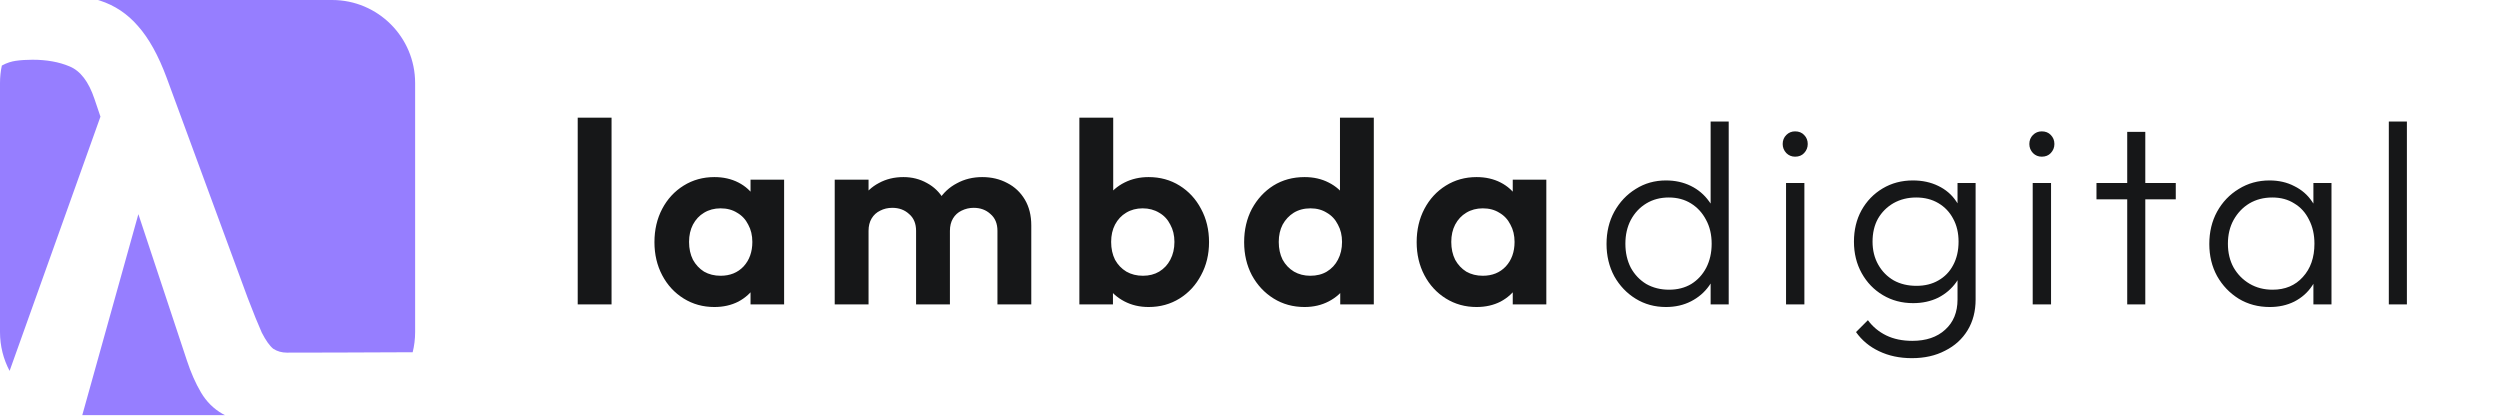
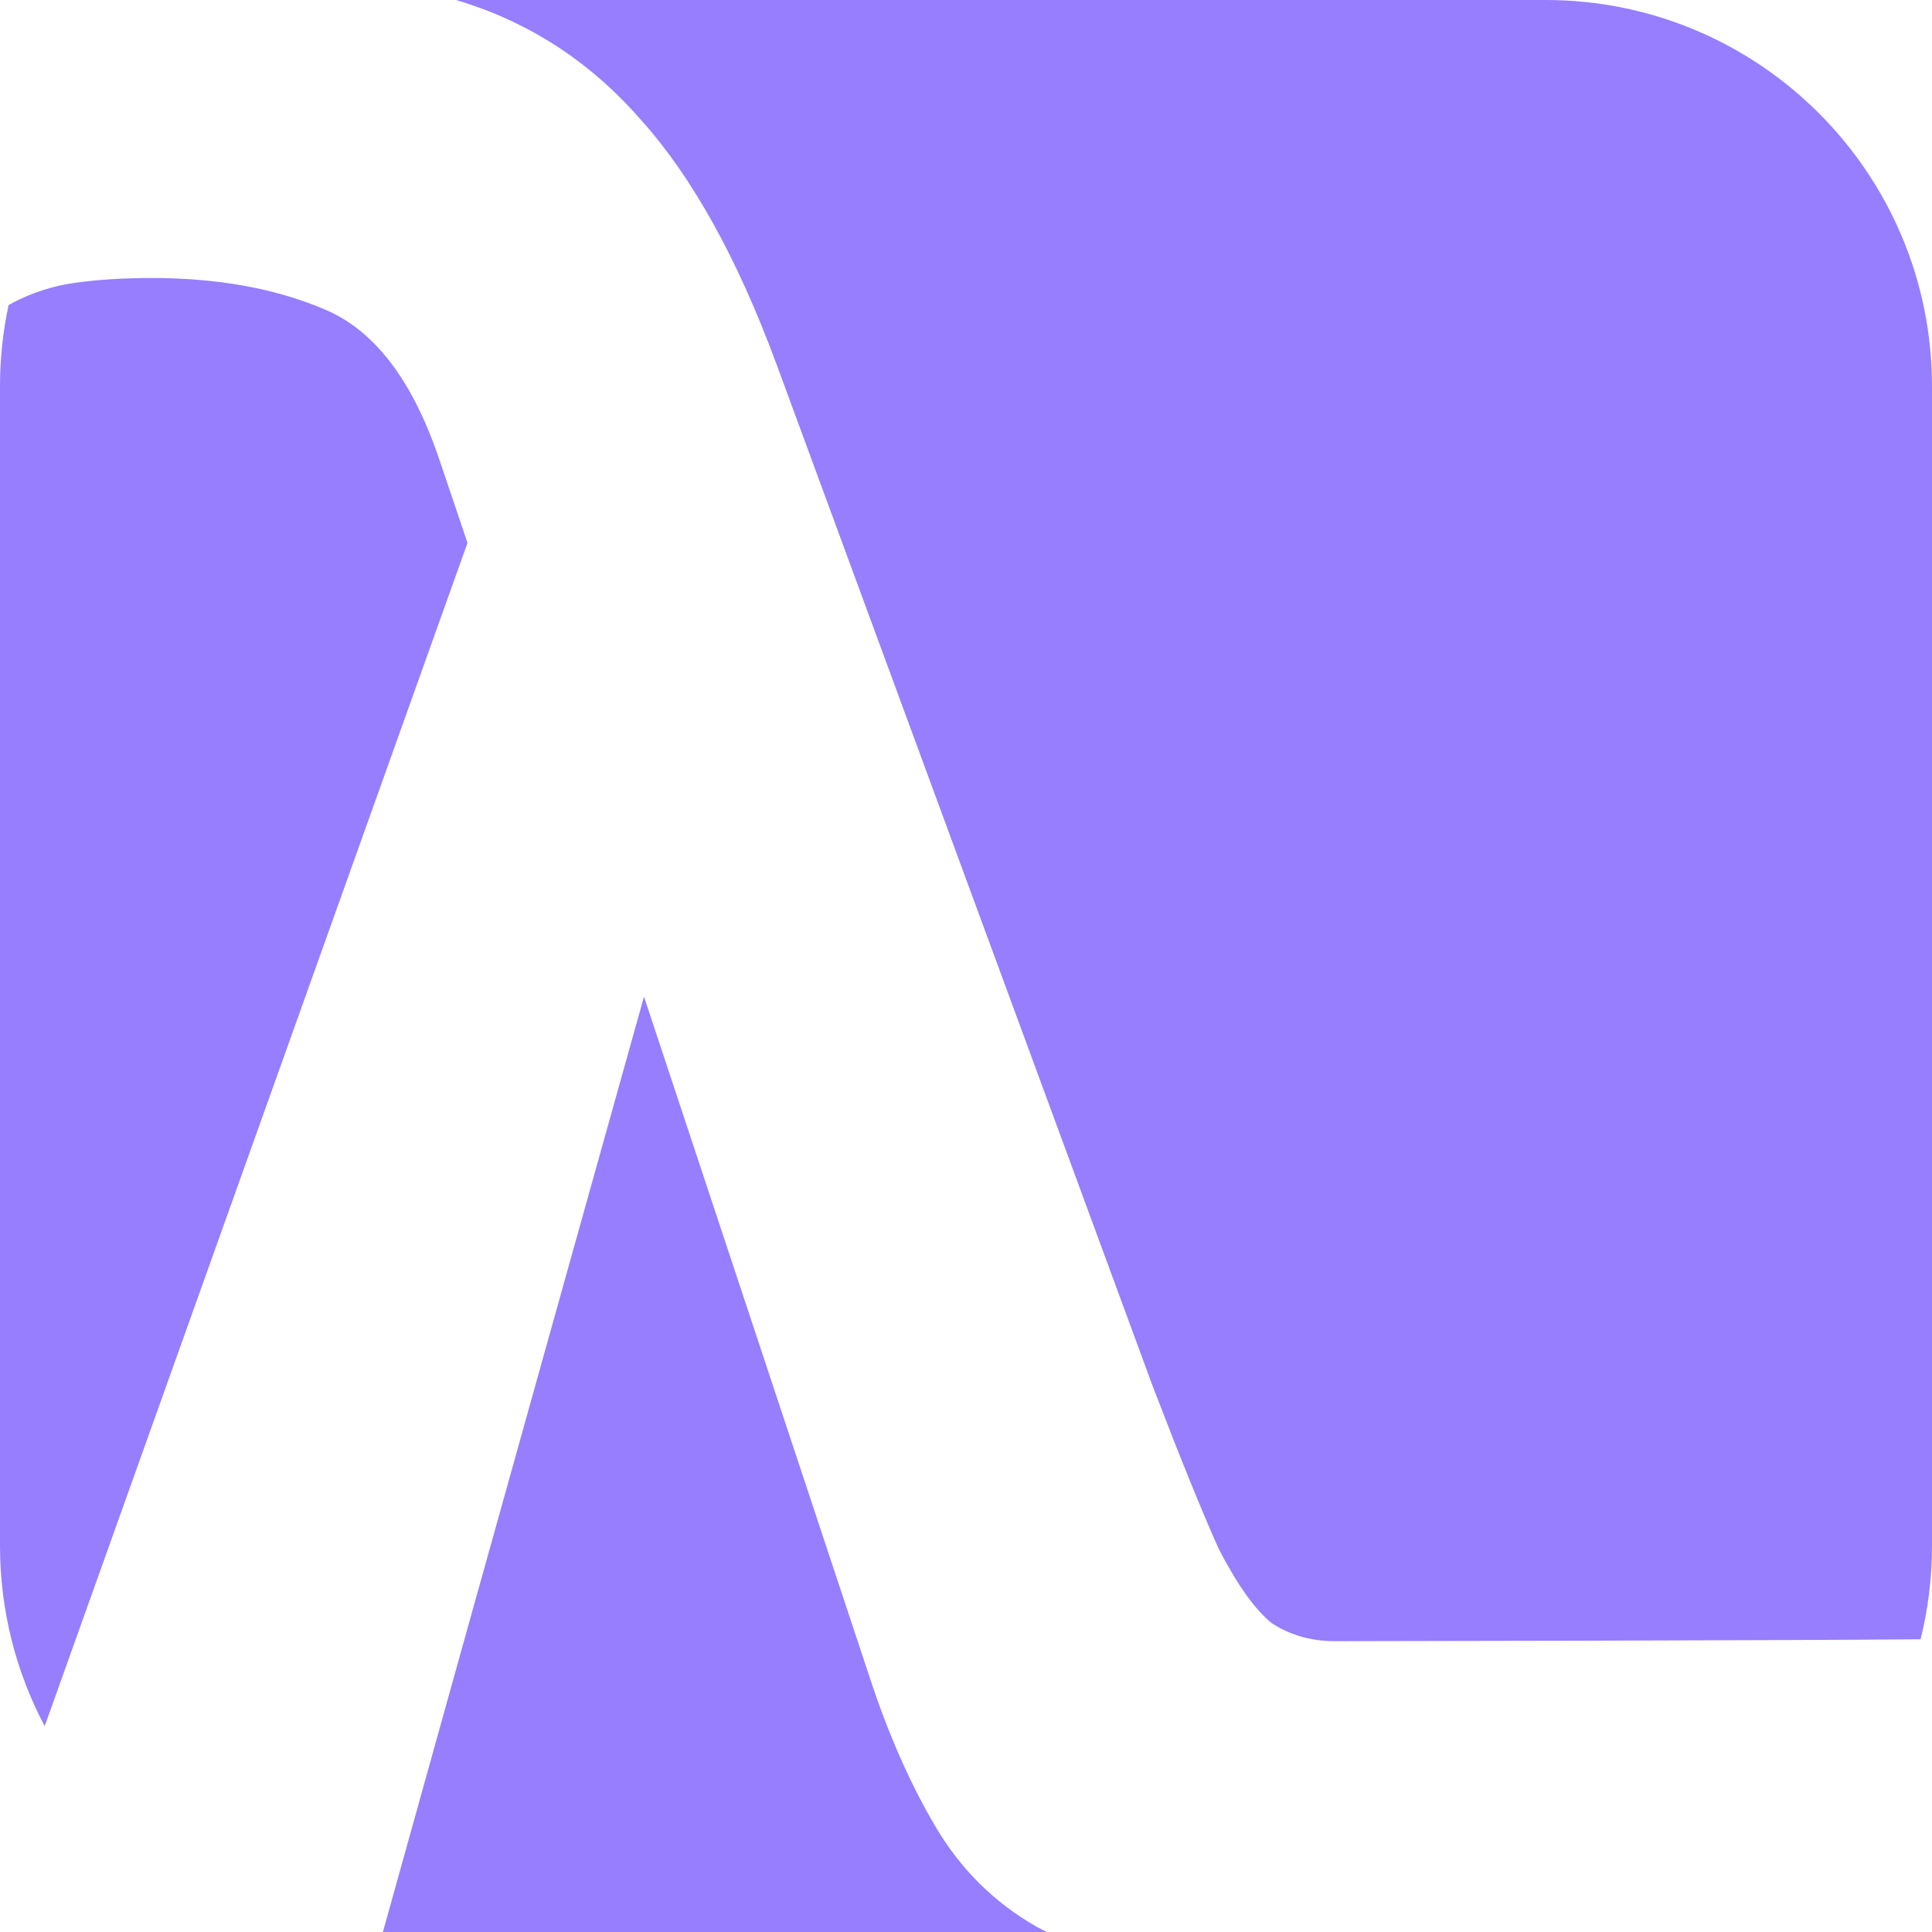
- <svg xmlns="http://www.w3.org/2000/svg" width="271" height="45" viewBox="0 0 271 45" fill="none">
+ <svg xmlns="http://www.w3.org/2000/svg" width="45" height="45" viewBox="0 0 45 45" fill="none">
  <path d="M24.383 45C24.301 44.96 24.221 44.919 24.142 44.876C23.16 44.316 22.375 43.538 21.786 42.539C21.197 41.541 20.687 40.383 20.255 39.065L15 23.214C15 23.214 10.954 37.678 8.919 45C8.946 45 8.973 45 9 45H24.383Z" fill="#967EFF" />
  <path d="M1.041 40.205L10.889 12.645L10.241 10.728C9.613 8.851 8.71 7.673 7.532 7.194C6.393 6.714 5.058 6.475 3.527 6.475C2.859 6.475 2.25 6.515 1.701 6.594C1.29 6.654 0.748 6.797 0.2 7.106C0.069 7.717 0 8.35 0 9V36C0 37.519 0.376 38.95 1.041 40.205Z" fill="#967EFF" />
  <path d="M10.624 0L36 6.50944e-08C40.971 6.50944e-08 45 4.029 45 9V36C45 36.753 44.908 37.484 44.734 38.182C41.548 38.211 31.46 38.226 31.093 38.226C30.543 38.226 30.052 38.086 29.62 37.806C29.227 37.487 28.815 36.908 28.383 36.069C27.99 35.19 27.48 33.932 26.852 32.295L18.075 8.452C17.172 6.015 16.131 4.138 14.954 2.82C13.815 1.502 12.44 0.584 10.83 0.064C10.762 0.043 10.694 0.021 10.624 0Z" fill="#967EFF" />
-   <path d="M62.624 33V12.756H66.292V33H62.624ZM77.438 33.28C76.206 33.28 75.095 32.972 74.106 32.356C73.117 31.74 72.342 30.9 71.782 29.836C71.222 28.772 70.942 27.577 70.942 26.252C70.942 24.908 71.222 23.704 71.782 22.64C72.342 21.576 73.117 20.736 74.106 20.12C75.095 19.504 76.206 19.196 77.438 19.196C78.409 19.196 79.277 19.392 80.042 19.784C80.807 20.176 81.414 20.727 81.862 21.436C82.329 22.127 82.581 22.911 82.618 23.788V28.66C82.581 29.556 82.329 30.349 81.862 31.04C81.414 31.731 80.807 32.281 80.042 32.692C79.277 33.084 78.409 33.28 77.438 33.28ZM78.11 29.892C79.137 29.892 79.967 29.556 80.602 28.884C81.237 28.193 81.554 27.307 81.554 26.224C81.554 25.515 81.405 24.889 81.106 24.348C80.826 23.788 80.425 23.359 79.902 23.06C79.398 22.743 78.801 22.584 78.11 22.584C77.438 22.584 76.841 22.743 76.318 23.06C75.814 23.359 75.413 23.788 75.114 24.348C74.834 24.889 74.694 25.515 74.694 26.224C74.694 26.952 74.834 27.596 75.114 28.156C75.413 28.697 75.814 29.127 76.318 29.444C76.841 29.743 77.438 29.892 78.11 29.892ZM81.358 33V29.36L81.946 26.056L81.358 22.808V19.476H84.998V33H81.358ZM90.483 33V19.476H94.151V33H90.483ZM99.303 33V25.02C99.303 24.236 99.051 23.629 98.547 23.2C98.062 22.752 97.455 22.528 96.727 22.528C96.242 22.528 95.803 22.631 95.411 22.836C95.019 23.023 94.711 23.303 94.487 23.676C94.263 24.049 94.151 24.497 94.151 25.02L92.723 24.32C92.723 23.275 92.947 22.369 93.395 21.604C93.862 20.839 94.487 20.251 95.271 19.84C96.055 19.411 96.942 19.196 97.931 19.196C98.864 19.196 99.714 19.411 100.479 19.84C101.244 20.251 101.851 20.839 102.299 21.604C102.747 22.351 102.971 23.256 102.971 24.32V33H99.303ZM108.123 33V25.02C108.123 24.236 107.871 23.629 107.367 23.2C106.882 22.752 106.275 22.528 105.547 22.528C105.08 22.528 104.642 22.631 104.231 22.836C103.839 23.023 103.531 23.303 103.307 23.676C103.083 24.049 102.971 24.497 102.971 25.02L100.871 24.516C100.946 23.433 101.235 22.5 101.739 21.716C102.243 20.913 102.906 20.297 103.727 19.868C104.548 19.42 105.463 19.196 106.471 19.196C107.479 19.196 108.384 19.411 109.187 19.84C109.99 20.251 110.624 20.848 111.091 21.632C111.558 22.416 111.791 23.349 111.791 24.432V33H108.123ZM124.508 33.28C123.537 33.28 122.66 33.075 121.876 32.664C121.092 32.253 120.467 31.693 120 30.984C119.533 30.275 119.281 29.481 119.244 28.604V23.788C119.281 22.911 119.533 22.127 120 21.436C120.485 20.727 121.12 20.176 121.904 19.784C122.688 19.392 123.556 19.196 124.508 19.196C125.759 19.196 126.879 19.504 127.868 20.12C128.857 20.736 129.632 21.576 130.192 22.64C130.771 23.704 131.06 24.908 131.06 26.252C131.06 27.577 130.771 28.772 130.192 29.836C129.632 30.9 128.857 31.74 127.868 32.356C126.879 32.972 125.759 33.28 124.508 33.28ZM123.892 29.892C124.564 29.892 125.152 29.743 125.656 29.444C126.179 29.127 126.58 28.697 126.86 28.156C127.159 27.596 127.308 26.952 127.308 26.224C127.308 25.515 127.159 24.889 126.86 24.348C126.58 23.788 126.179 23.359 125.656 23.06C125.133 22.743 124.536 22.584 123.864 22.584C123.192 22.584 122.595 22.743 122.072 23.06C121.568 23.359 121.167 23.788 120.868 24.348C120.588 24.889 120.448 25.515 120.448 26.224C120.448 26.952 120.588 27.596 120.868 28.156C121.167 28.697 121.577 29.127 122.1 29.444C122.623 29.743 123.22 29.892 123.892 29.892ZM117.004 33V12.756H120.672V22.808L120.056 26.056L120.644 29.36V33H117.004ZM141.417 33.28C140.166 33.28 139.046 32.972 138.057 32.356C137.068 31.74 136.284 30.9 135.705 29.836C135.145 28.772 134.865 27.577 134.865 26.252C134.865 24.908 135.145 23.704 135.705 22.64C136.284 21.576 137.058 20.736 138.029 20.12C139.018 19.504 140.148 19.196 141.417 19.196C142.388 19.196 143.256 19.392 144.021 19.784C144.805 20.176 145.43 20.727 145.897 21.436C146.382 22.127 146.644 22.911 146.681 23.788V28.604C146.644 29.481 146.392 30.275 145.925 30.984C145.458 31.693 144.833 32.253 144.049 32.664C143.265 33.075 142.388 33.28 141.417 33.28ZM142.033 29.892C142.724 29.892 143.321 29.743 143.825 29.444C144.348 29.127 144.749 28.697 145.029 28.156C145.328 27.596 145.477 26.952 145.477 26.224C145.477 25.515 145.328 24.889 145.029 24.348C144.749 23.788 144.348 23.359 143.825 23.06C143.321 22.743 142.733 22.584 142.061 22.584C141.37 22.584 140.764 22.743 140.241 23.06C139.737 23.377 139.336 23.807 139.037 24.348C138.757 24.889 138.617 25.515 138.617 26.224C138.617 26.952 138.757 27.596 139.037 28.156C139.336 28.697 139.746 29.127 140.269 29.444C140.792 29.743 141.38 29.892 142.033 29.892ZM148.921 33H145.281V29.36L145.869 26.056L145.253 22.808V12.756H148.921V33ZM160.062 33.28C158.83 33.28 157.719 32.972 156.73 32.356C155.741 31.74 154.966 30.9 154.406 29.836C153.846 28.772 153.566 27.577 153.566 26.252C153.566 24.908 153.846 23.704 154.406 22.64C154.966 21.576 155.741 20.736 156.73 20.12C157.719 19.504 158.83 19.196 160.062 19.196C161.033 19.196 161.901 19.392 162.666 19.784C163.431 20.176 164.038 20.727 164.486 21.436C164.953 22.127 165.205 22.911 165.242 23.788V28.66C165.205 29.556 164.953 30.349 164.486 31.04C164.038 31.731 163.431 32.281 162.666 32.692C161.901 33.084 161.033 33.28 160.062 33.28ZM160.734 29.892C161.761 29.892 162.591 29.556 163.226 28.884C163.861 28.193 164.178 27.307 164.178 26.224C164.178 25.515 164.029 24.889 163.73 24.348C163.45 23.788 163.049 23.359 162.526 23.06C162.022 22.743 161.425 22.584 160.734 22.584C160.062 22.584 159.465 22.743 158.942 23.06C158.438 23.359 158.037 23.788 157.738 24.348C157.458 24.889 157.318 25.515 157.318 26.224C157.318 26.952 157.458 27.596 157.738 28.156C158.037 28.697 158.438 29.127 158.942 29.444C159.465 29.743 160.062 29.892 160.734 29.892ZM163.982 33V29.36L164.57 26.056L163.982 22.808V19.476H167.622V33H163.982Z" fill="#161718" />
-   <path d="M180.588 33.28C179.375 33.28 178.283 32.981 177.312 32.384C176.341 31.787 175.567 30.975 174.988 29.948C174.428 28.903 174.148 27.736 174.148 26.448C174.148 25.141 174.428 23.975 174.988 22.948C175.567 21.903 176.341 21.081 177.312 20.484C178.283 19.868 179.375 19.56 180.588 19.56C181.577 19.56 182.473 19.756 183.276 20.148C184.079 20.54 184.741 21.1 185.264 21.828C185.805 22.537 186.123 23.377 186.216 24.348V28.464C186.104 29.416 185.787 30.256 185.264 30.984C184.76 31.693 184.107 32.253 183.304 32.664C182.501 33.075 181.596 33.28 180.588 33.28ZM180.924 31.404C181.839 31.404 182.641 31.199 183.332 30.788C184.023 30.359 184.564 29.771 184.956 29.024C185.348 28.259 185.544 27.391 185.544 26.42C185.544 25.431 185.339 24.563 184.928 23.816C184.536 23.069 183.995 22.481 183.304 22.052C182.613 21.623 181.811 21.408 180.896 21.408C179.981 21.408 179.169 21.623 178.46 22.052C177.751 22.481 177.191 23.079 176.78 23.844C176.388 24.591 176.192 25.449 176.192 26.42C176.192 27.391 176.388 28.259 176.78 29.024C177.191 29.771 177.751 30.359 178.46 30.788C179.188 31.199 180.009 31.404 180.924 31.404ZM187.392 33H185.432V29.472L185.824 26.224L185.432 23.06V13.176H187.392V33ZM193.607 33V19.84H195.595V33H193.607ZM194.587 16.984C194.214 16.984 193.896 16.853 193.635 16.592C193.374 16.312 193.243 15.985 193.243 15.612C193.243 15.22 193.374 14.893 193.635 14.632C193.896 14.371 194.214 14.24 194.587 14.24C194.998 14.24 195.324 14.371 195.567 14.632C195.828 14.893 195.959 15.22 195.959 15.612C195.959 15.985 195.828 16.312 195.567 16.592C195.324 16.853 194.998 16.984 194.587 16.984ZM207.24 38.824C205.915 38.824 204.729 38.572 203.684 38.068C202.657 37.583 201.827 36.892 201.192 35.996L202.48 34.708C203.003 35.417 203.665 35.968 204.468 36.36C205.271 36.752 206.213 36.948 207.296 36.948C208.789 36.948 209.975 36.547 210.852 35.744C211.748 34.941 212.196 33.849 212.196 32.468V29.192L212.588 26.196L212.196 23.228V19.84H214.156V32.468C214.156 33.737 213.867 34.848 213.288 35.8C212.709 36.752 211.897 37.489 210.852 38.012C209.825 38.553 208.621 38.824 207.24 38.824ZM207.38 32.86C206.167 32.86 205.075 32.571 204.104 31.992C203.133 31.413 202.368 30.62 201.808 29.612C201.248 28.604 200.968 27.465 200.968 26.196C200.968 24.927 201.239 23.797 201.78 22.808C202.34 21.8 203.105 21.007 204.076 20.428C205.047 19.849 206.139 19.56 207.352 19.56C208.379 19.56 209.293 19.756 210.096 20.148C210.917 20.54 211.571 21.1 212.056 21.828C212.56 22.537 212.868 23.377 212.98 24.348V28.072C212.868 29.024 212.56 29.864 212.056 30.592C211.552 31.301 210.899 31.861 210.096 32.272C209.293 32.664 208.388 32.86 207.38 32.86ZM207.744 30.984C208.659 30.984 209.452 30.788 210.124 30.396C210.815 30.004 211.347 29.453 211.72 28.744C212.112 28.016 212.308 27.167 212.308 26.196C212.308 25.244 212.112 24.413 211.72 23.704C211.347 22.995 210.815 22.435 210.124 22.024C209.433 21.613 208.631 21.408 207.716 21.408C206.801 21.408 205.98 21.613 205.252 22.024C204.543 22.435 203.983 22.995 203.572 23.704C203.18 24.413 202.984 25.244 202.984 26.196C202.984 27.129 203.189 27.96 203.6 28.688C204.011 29.416 204.571 29.985 205.28 30.396C205.989 30.788 206.811 30.984 207.744 30.984ZM220.345 33V19.84H222.333V33H220.345ZM221.325 16.984C220.951 16.984 220.634 16.853 220.373 16.592C220.111 16.312 219.981 15.985 219.981 15.612C219.981 15.22 220.111 14.893 220.373 14.632C220.634 14.371 220.951 14.24 221.325 14.24C221.735 14.24 222.062 14.371 222.305 14.632C222.566 14.893 222.697 15.22 222.697 15.612C222.697 15.985 222.566 16.312 222.305 16.592C222.062 16.853 221.735 16.984 221.325 16.984ZM230.59 33V14.296H232.55V33H230.59ZM227.258 21.604V19.84H235.854V21.604H227.258ZM246.041 33.28C244.79 33.28 243.67 32.981 242.681 32.384C241.691 31.768 240.907 30.947 240.329 29.92C239.769 28.893 239.489 27.736 239.489 26.448C239.489 25.141 239.769 23.975 240.329 22.948C240.907 21.903 241.691 21.081 242.681 20.484C243.67 19.868 244.781 19.56 246.013 19.56C247.021 19.56 247.917 19.765 248.701 20.176C249.503 20.568 250.147 21.128 250.633 21.856C251.137 22.565 251.445 23.396 251.557 24.348V28.464C251.445 29.416 251.137 30.256 250.633 30.984C250.147 31.712 249.503 32.281 248.701 32.692C247.917 33.084 247.03 33.28 246.041 33.28ZM246.349 31.404C247.711 31.404 248.803 30.947 249.625 30.032C250.465 29.117 250.885 27.913 250.885 26.42C250.885 25.431 250.689 24.563 250.297 23.816C249.923 23.051 249.391 22.463 248.701 22.052C248.029 21.623 247.235 21.408 246.321 21.408C245.387 21.408 244.557 21.623 243.829 22.052C243.119 22.481 242.55 23.079 242.121 23.844C241.71 24.591 241.505 25.449 241.505 26.42C241.505 27.391 241.71 28.249 242.121 28.996C242.55 29.743 243.129 30.331 243.857 30.76C244.585 31.189 245.415 31.404 246.349 31.404ZM250.773 33V29.472L251.165 26.224L250.773 23.06V19.84H252.733V33H250.773ZM258.948 33V13.176H260.908V33H258.948Z" fill="#161718" />
</svg>
